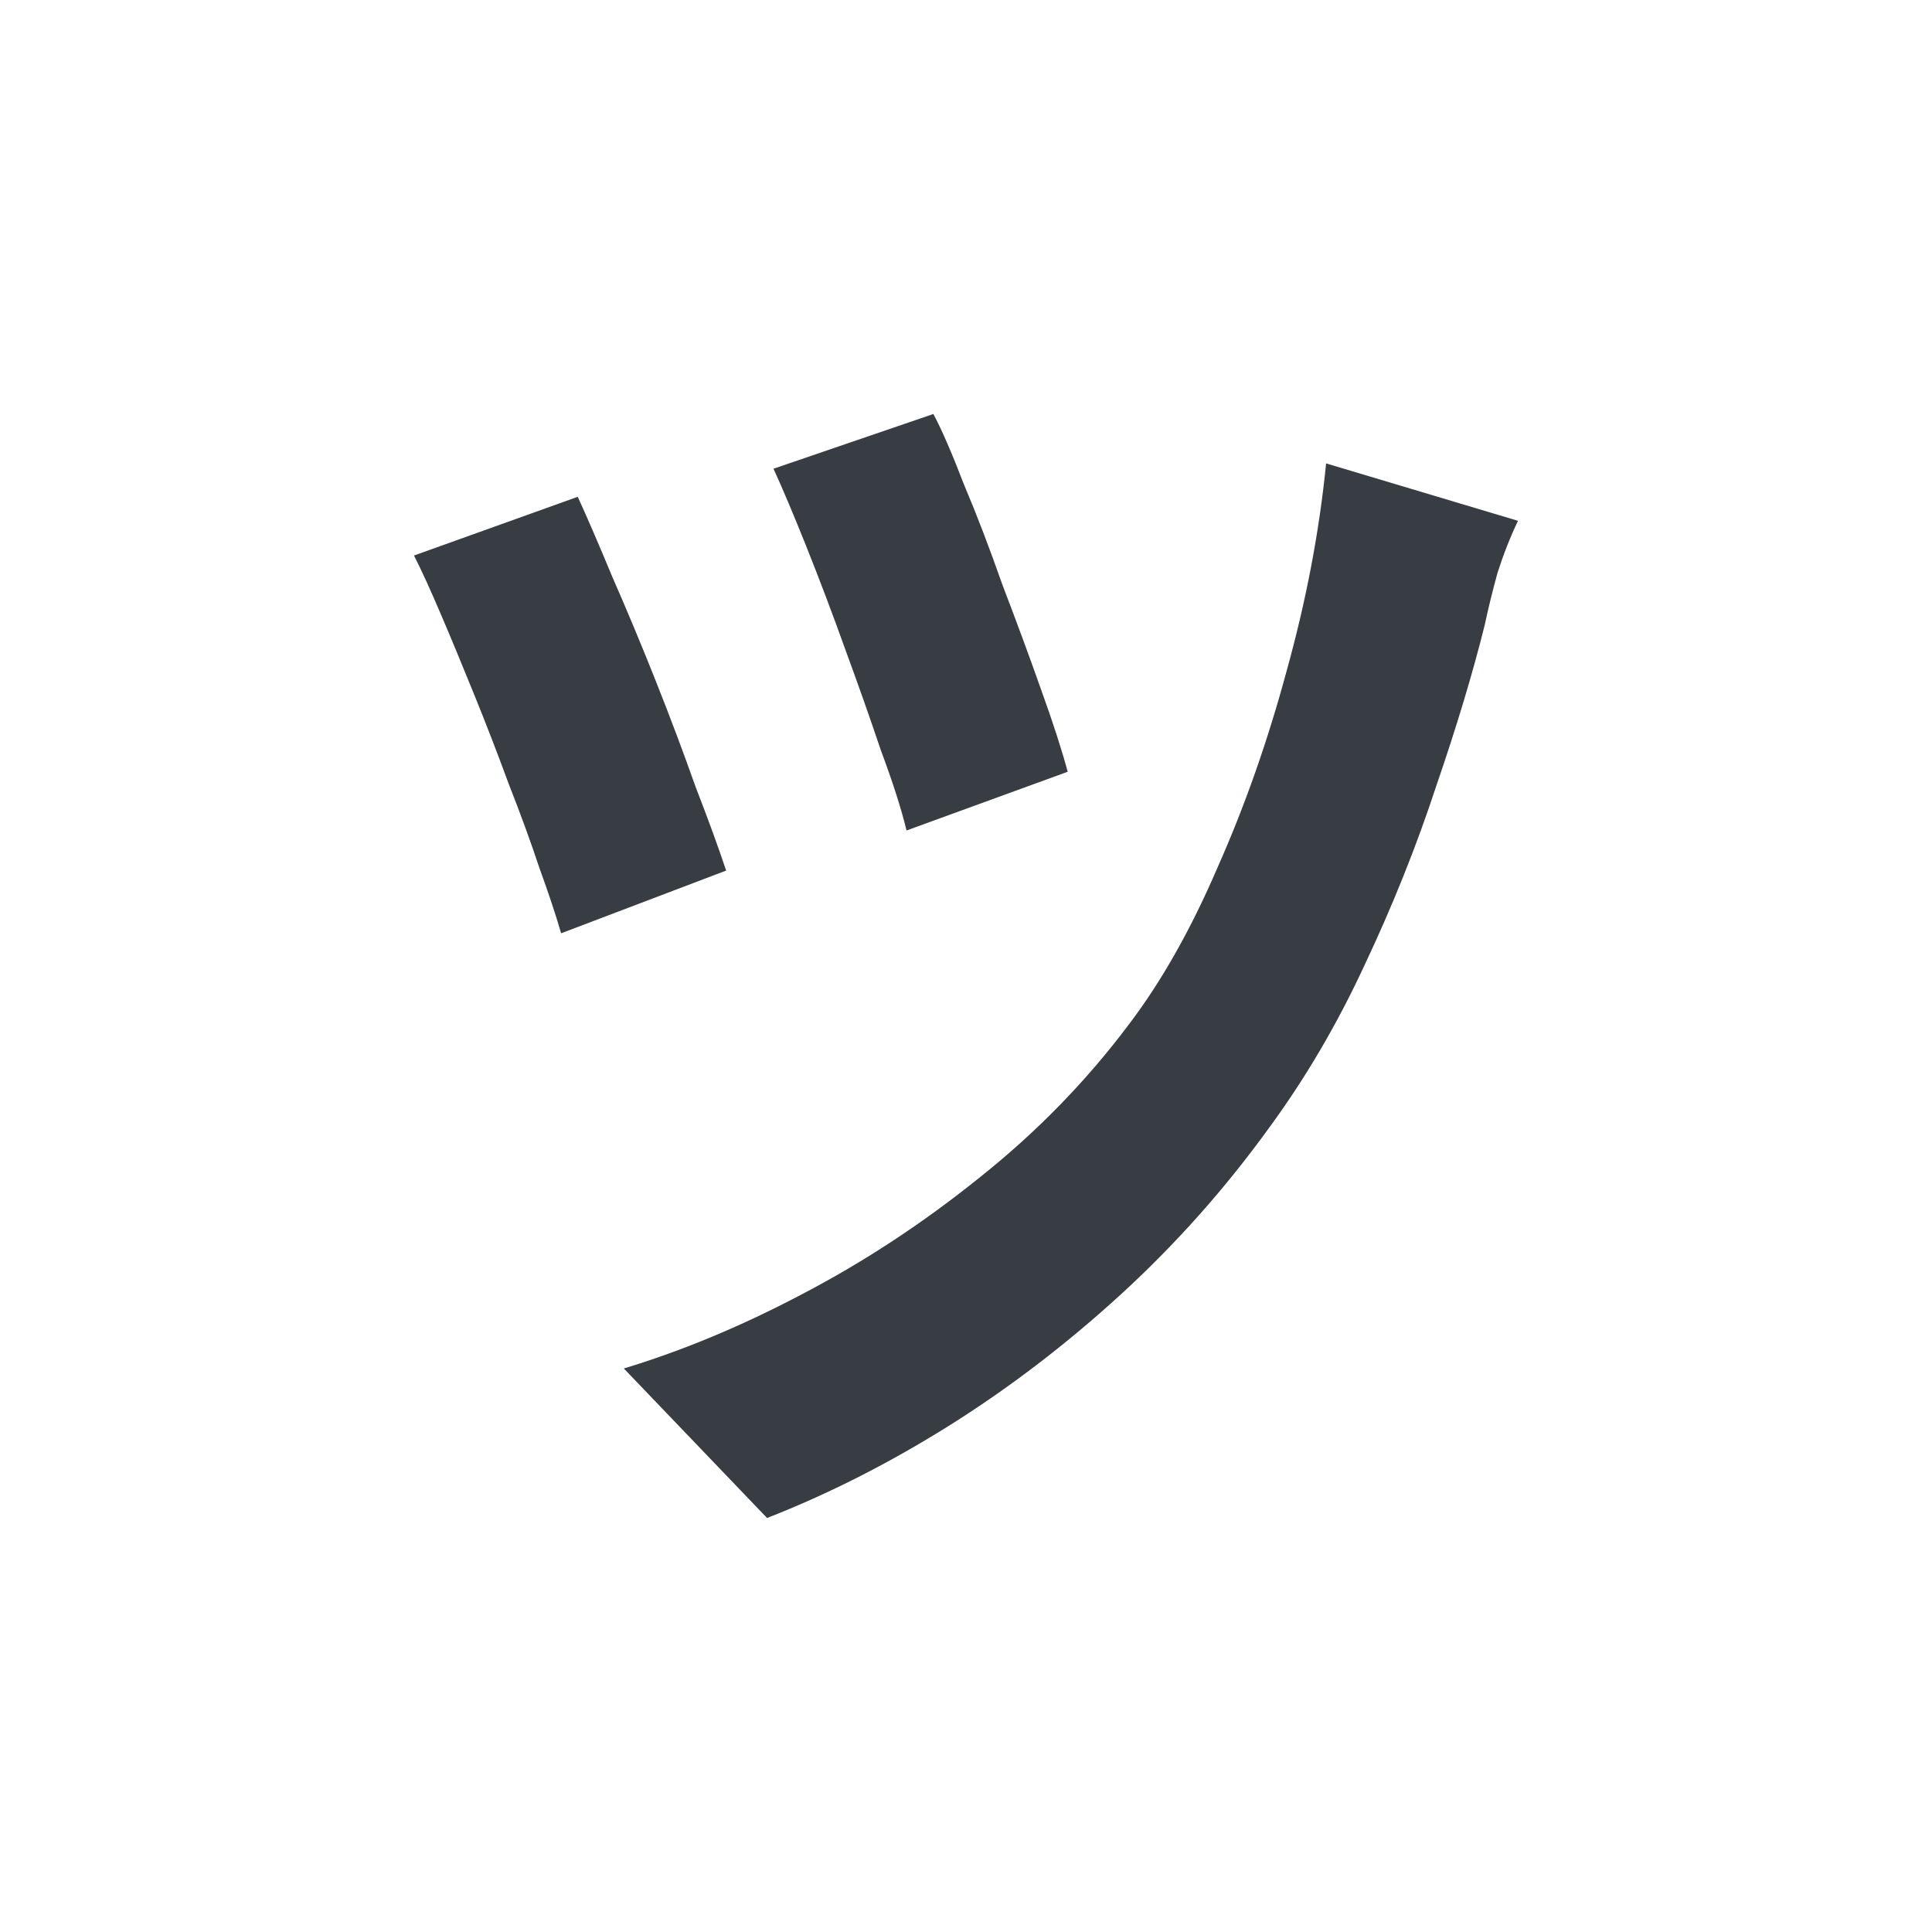
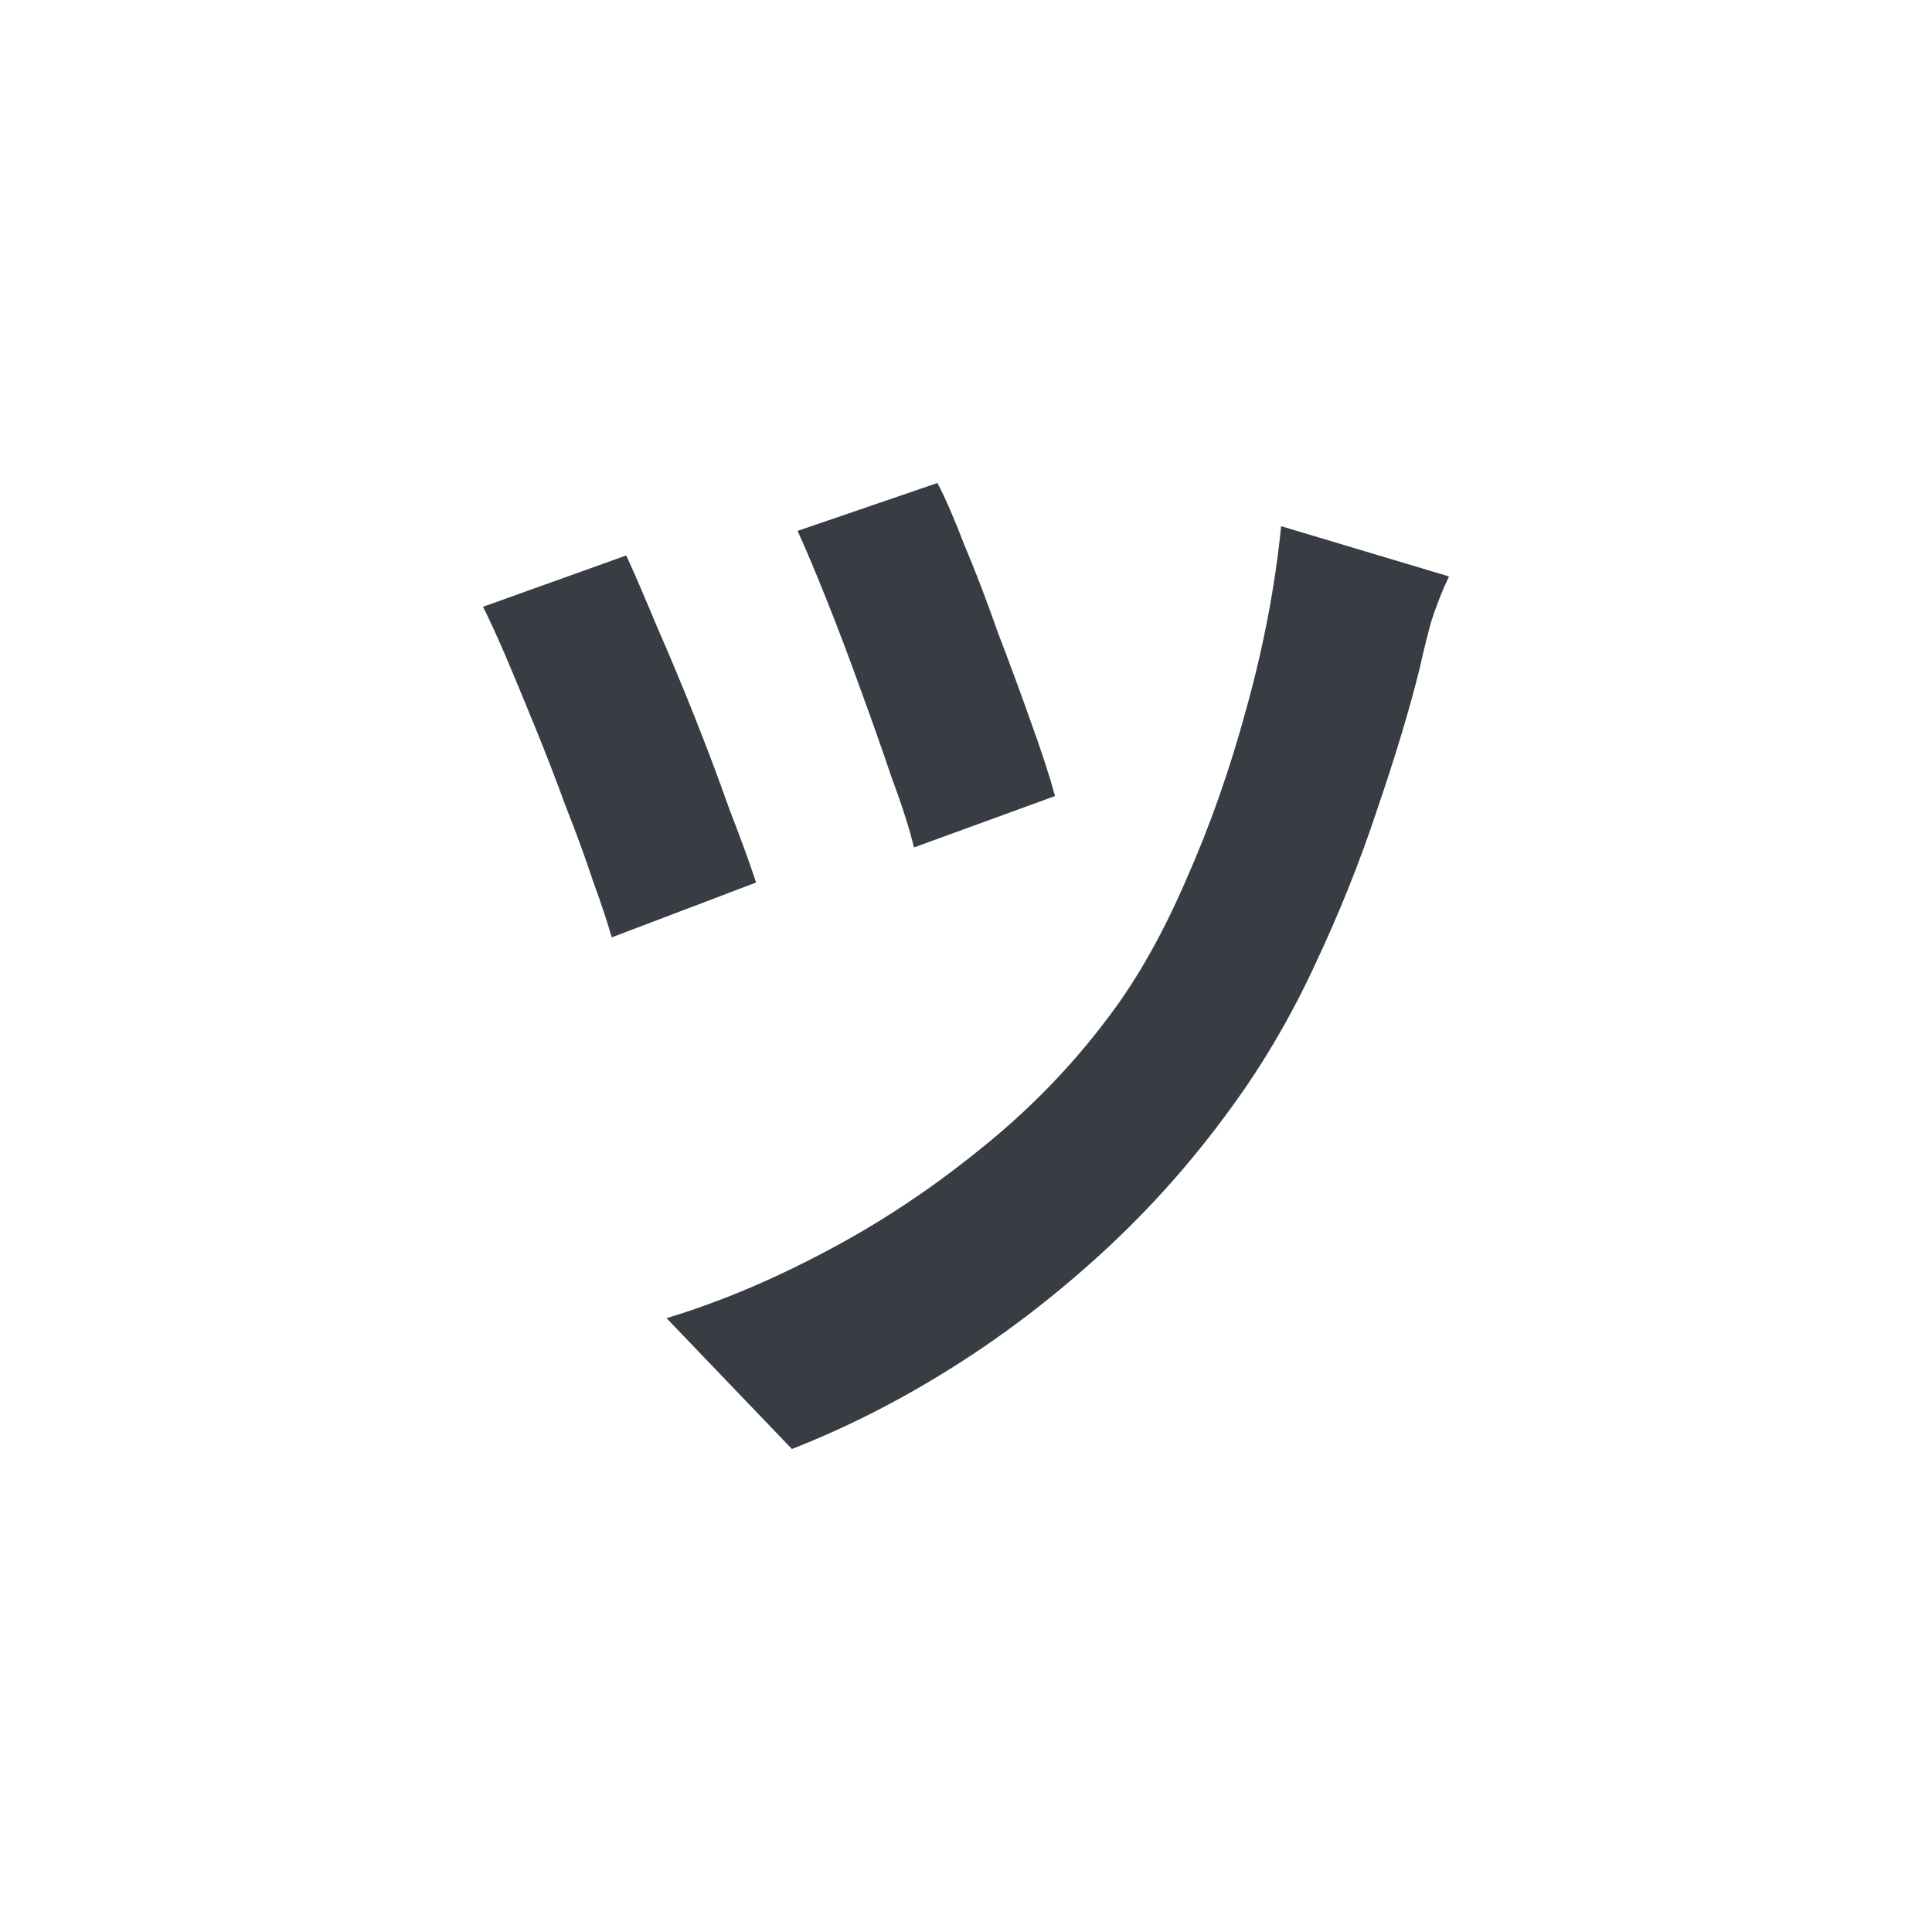
<svg xmlns="http://www.w3.org/2000/svg" width="28" height="28" viewBox="0 0 28 28" fill="none">
-   <path d="M13.527 6C13.651 6.232 13.799 6.574 13.972 7.025C14.158 7.464 14.343 7.948 14.528 8.476C14.726 8.992 14.912 9.495 15.085 9.985C15.258 10.463 15.387 10.863 15.474 11.185L13.138 12.036C13.064 11.727 12.94 11.34 12.767 10.876C12.606 10.398 12.433 9.908 12.248 9.405C12.063 8.889 11.877 8.399 11.692 7.935C11.506 7.47 11.346 7.09 11.21 6.793L13.527 6ZM22 7.548C21.889 7.78 21.79 8.031 21.703 8.302C21.629 8.573 21.567 8.825 21.518 9.057C21.345 9.753 21.11 10.534 20.813 11.398C20.529 12.262 20.183 13.126 19.775 13.99C19.38 14.842 18.922 15.622 18.403 16.331C17.761 17.221 17.038 18.034 16.234 18.769C15.443 19.491 14.615 20.123 13.75 20.665C12.884 21.207 12.007 21.652 11.117 22L9.041 19.833C9.893 19.575 10.759 19.214 11.636 18.75C12.526 18.285 13.379 17.724 14.195 17.067C15.023 16.409 15.746 15.667 16.364 14.842C16.834 14.223 17.26 13.468 17.643 12.578C18.039 11.688 18.372 10.74 18.644 9.734C18.928 8.715 19.12 7.709 19.219 6.716L22 7.548ZM8.373 7.2C8.509 7.496 8.676 7.883 8.874 8.36C9.084 8.838 9.294 9.341 9.504 9.869C9.714 10.398 9.906 10.908 10.079 11.398C10.264 11.875 10.412 12.281 10.524 12.617L8.132 13.526C8.058 13.268 7.953 12.952 7.817 12.578C7.693 12.204 7.545 11.798 7.372 11.359C7.211 10.921 7.044 10.489 6.871 10.063C6.698 9.637 6.538 9.25 6.389 8.902C6.241 8.554 6.111 8.27 6 8.051L8.373 7.2Z" fill="#373D43" />
+   <path id="Vector" d="M13.586 7C13.694 7.203 13.824 7.502 13.976 7.897C14.138 8.281 14.3 8.704 14.462 9.167C14.635 9.618 14.798 10.058 14.949 10.487C15.1 10.905 15.214 11.255 15.29 11.537L13.246 12.282C13.181 12.011 13.073 11.672 12.921 11.266C12.781 10.848 12.629 10.42 12.467 9.979C12.305 9.528 12.143 9.099 11.98 8.693C11.818 8.287 11.678 7.954 11.559 7.694L13.586 7ZM21 8.354C20.903 8.557 20.816 8.778 20.74 9.015C20.676 9.252 20.622 9.472 20.578 9.675C20.427 10.284 20.221 10.967 19.962 11.723C19.713 12.479 19.41 13.235 19.053 13.992C18.707 14.736 18.307 15.419 17.853 16.04C17.291 16.819 16.658 17.53 15.955 18.173C15.263 18.805 14.538 19.358 13.781 19.832C13.024 20.306 12.256 20.695 11.477 21L9.66 19.104C10.407 18.878 11.164 18.562 11.932 18.156C12.71 17.75 13.457 17.259 14.17 16.683C14.895 16.108 15.528 15.459 16.068 14.736C16.479 14.195 16.852 13.534 17.188 12.756C17.534 11.977 17.826 11.148 18.064 10.267C18.312 9.376 18.48 8.495 18.567 7.626L21 8.354ZM9.076 8.05C9.195 8.309 9.341 8.648 9.514 9.065C9.698 9.483 9.882 9.923 10.066 10.386C10.25 10.848 10.418 11.294 10.569 11.723C10.731 12.141 10.861 12.496 10.958 12.79L8.866 13.585C8.801 13.36 8.709 13.083 8.59 12.756C8.482 12.428 8.352 12.073 8.2 11.689C8.06 11.306 7.914 10.927 7.762 10.555C7.611 10.183 7.47 9.844 7.341 9.539C7.211 9.235 7.097 8.986 7 8.794L9.076 8.05Z" fill="#373D43" />
</svg>
